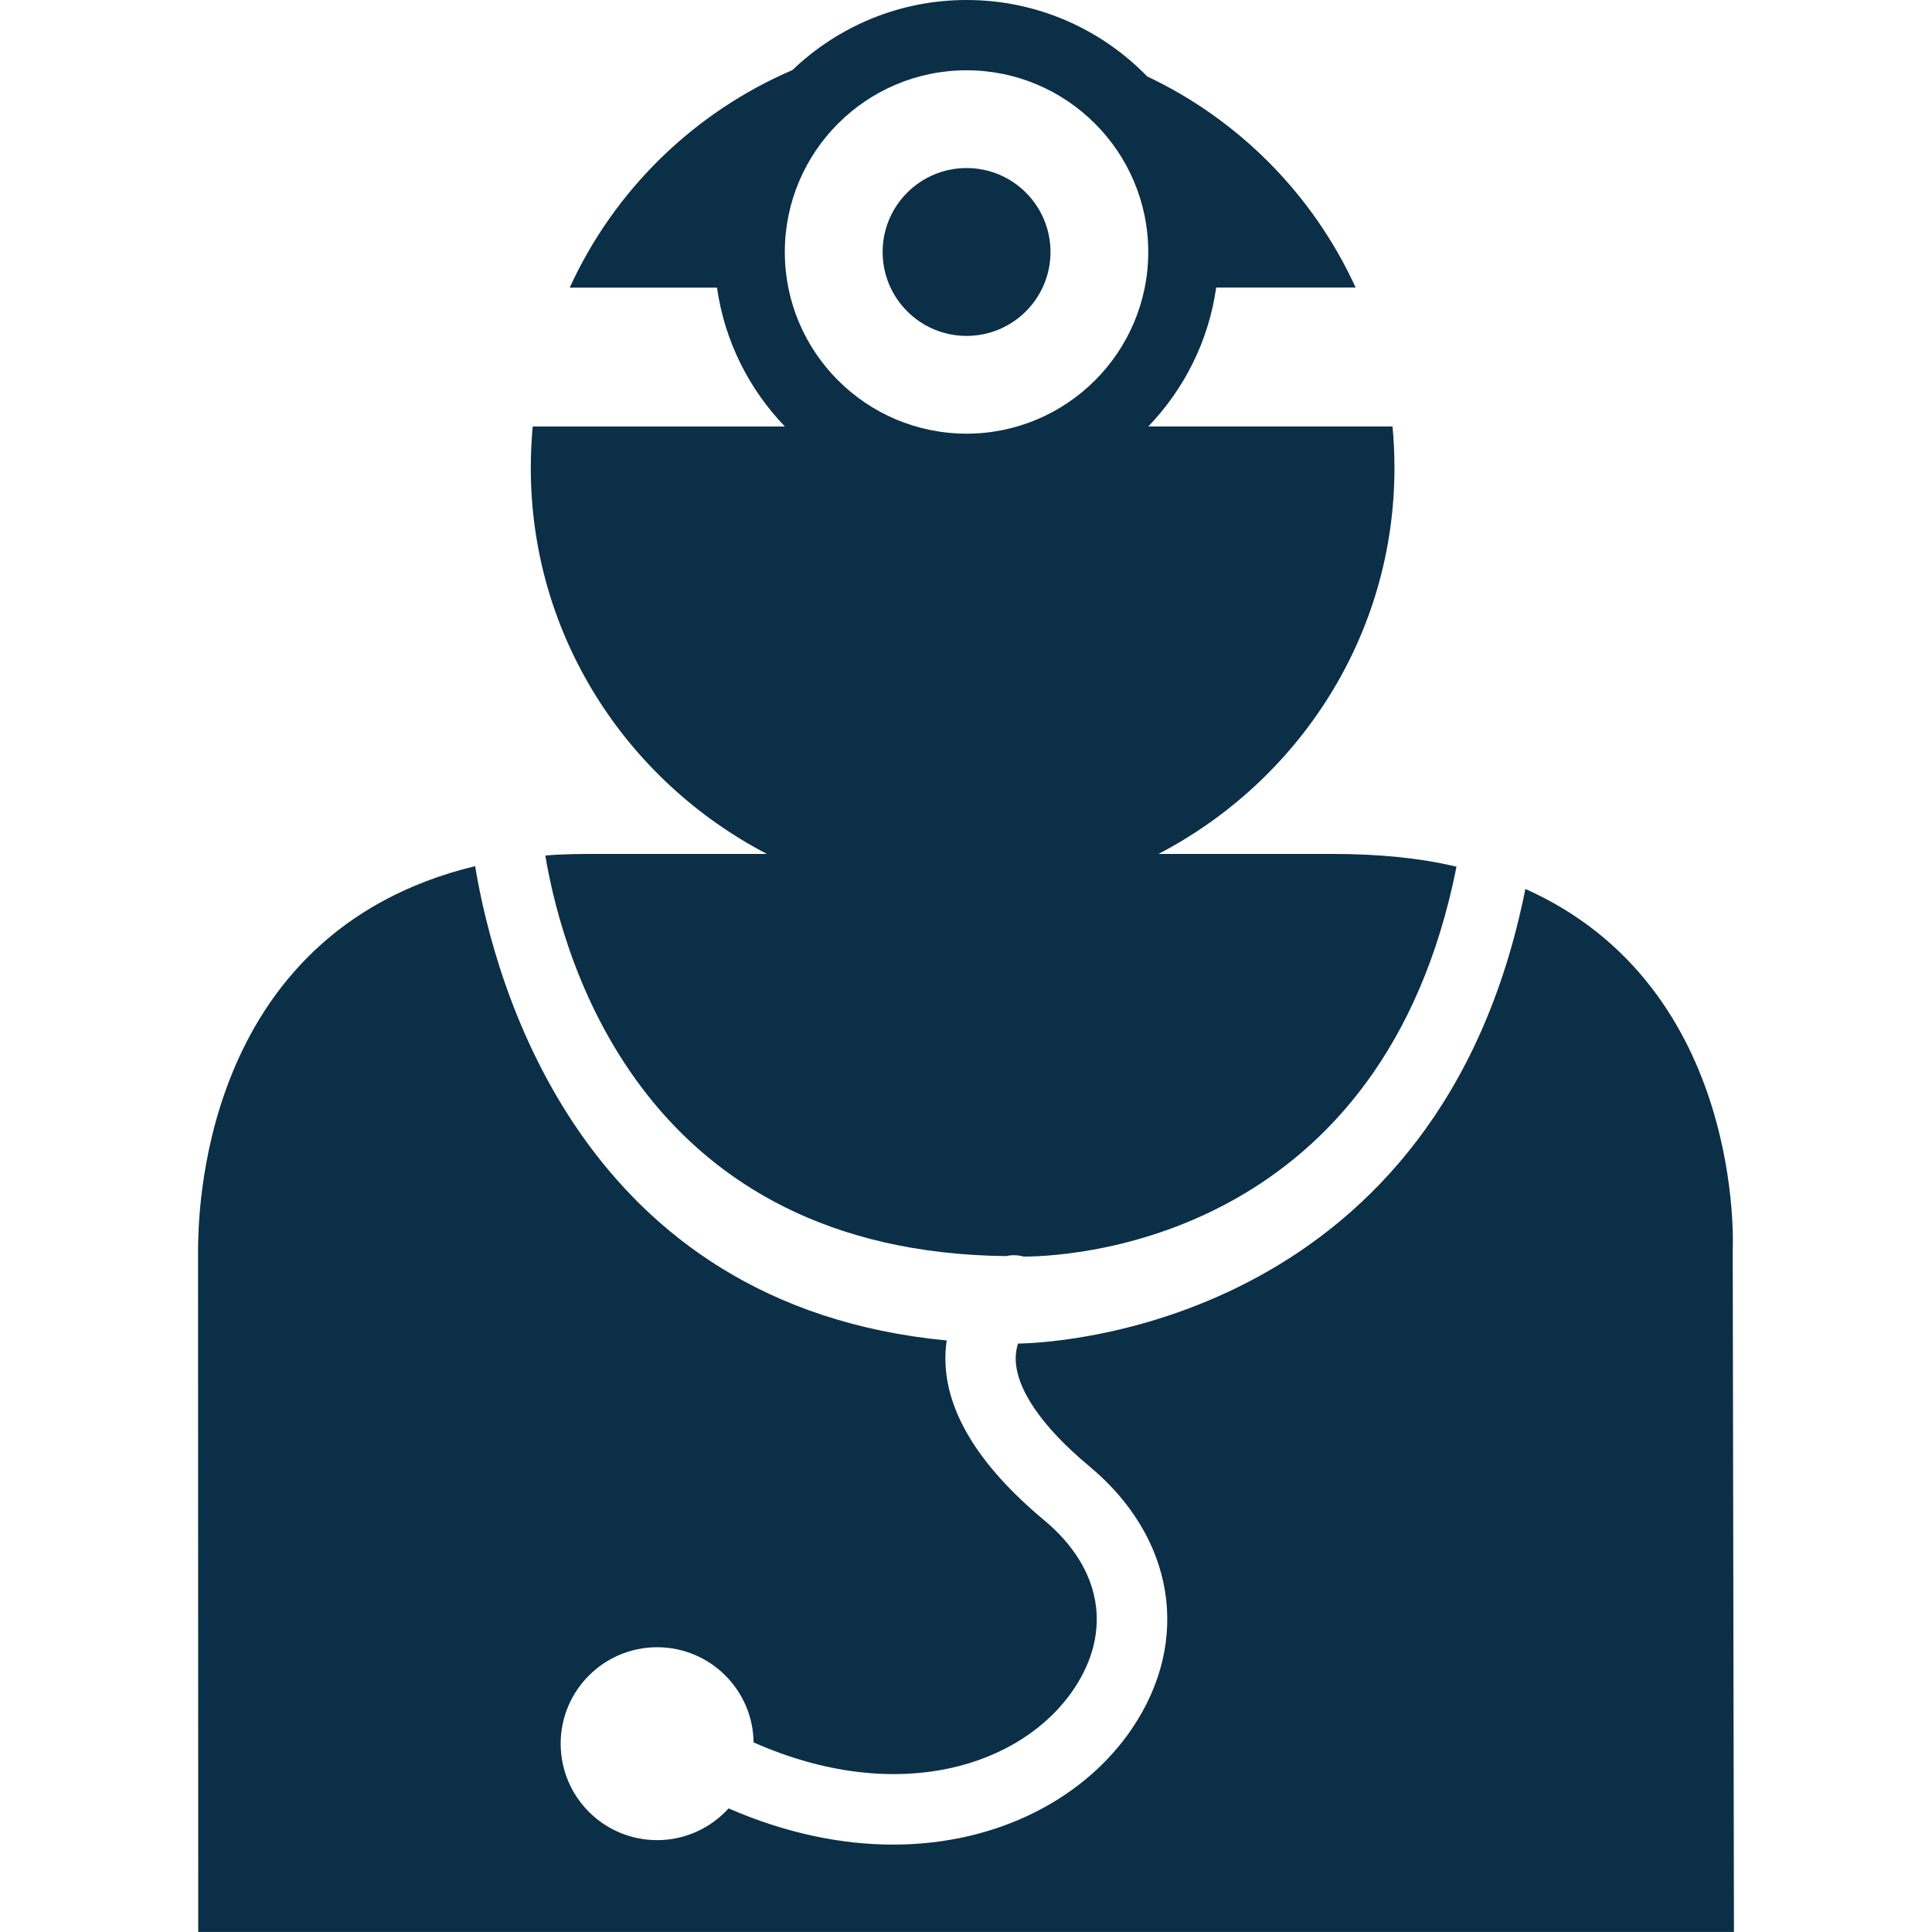
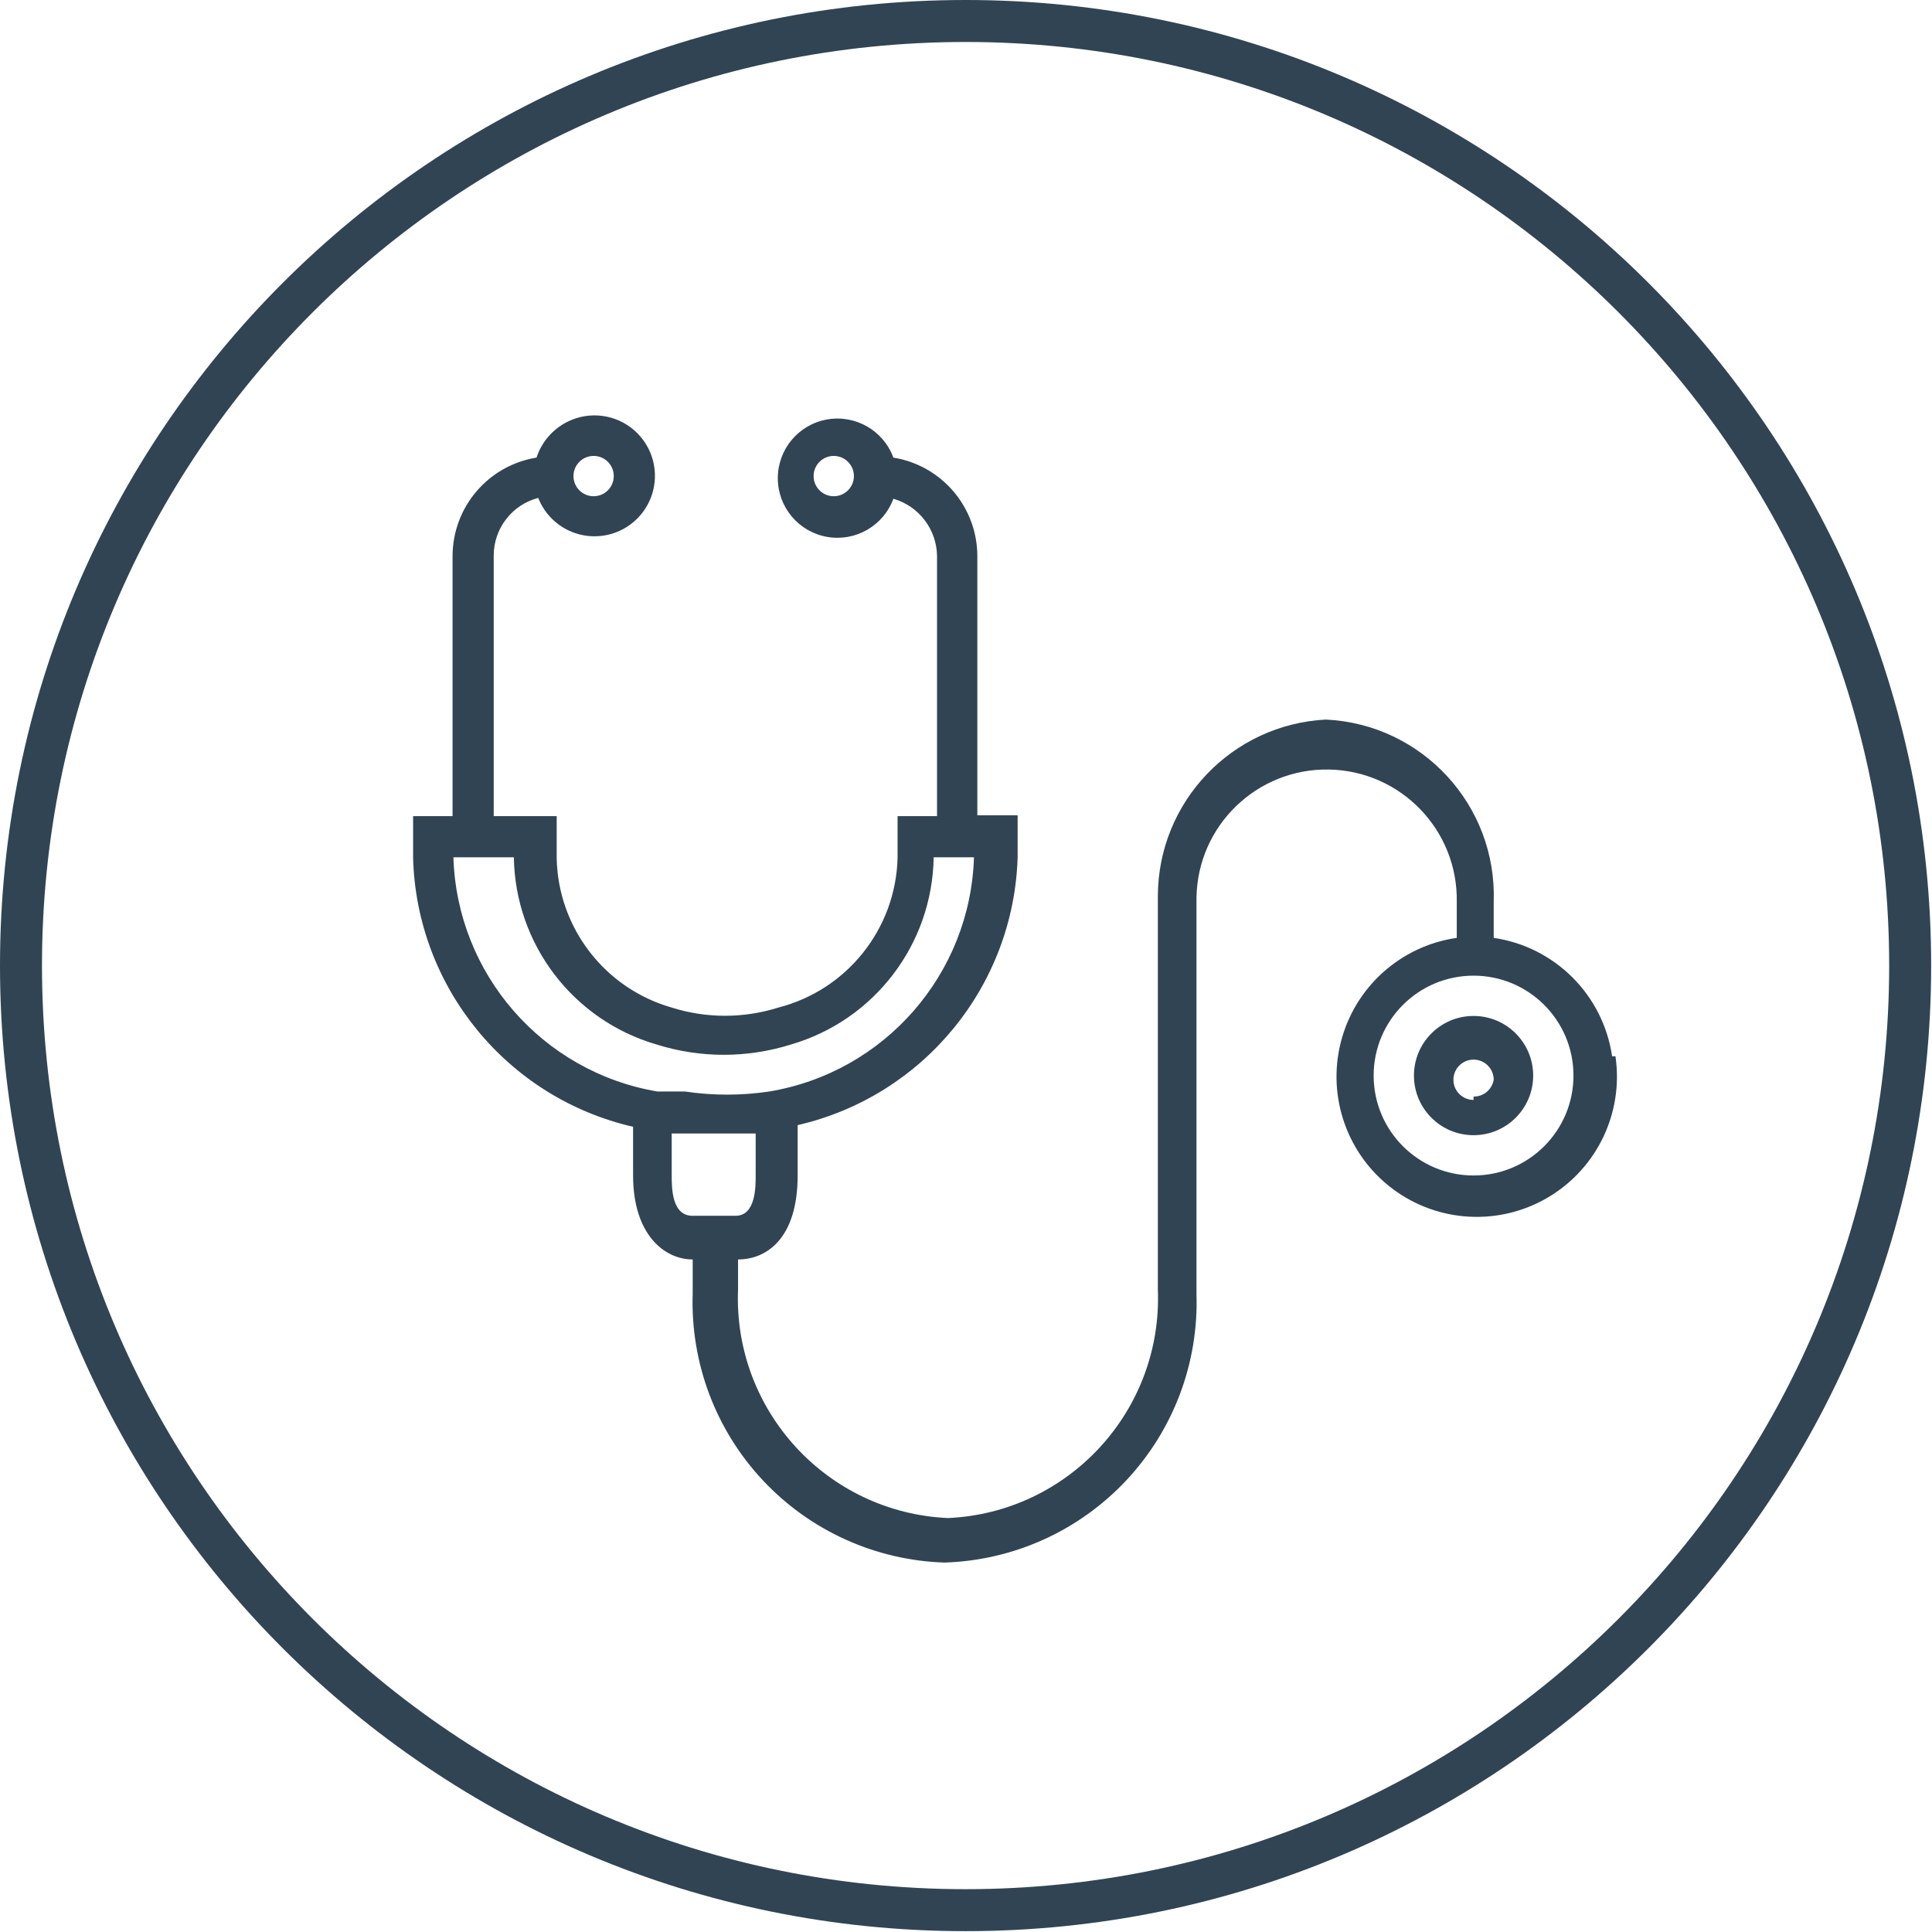
- <svg xmlns="http://www.w3.org/2000/svg" version="1.1" id="Capa_1" x="0px" y="0px" width="31.167px" height="31.168px" viewBox="0 0 31.167 31.168" style="enable-background:new 0 0 31.167 31.168;" xml:space="preserve">
-   <g>
-     <g>
-       <path fill="#0B2F47" d="M12.372,13.776H9.708c-0.319,0-0.622,0-0.911,0.026c0.302,1.79,1.644,6.396,7.433,6.462    c0.095-0.021,0.191-0.019,0.284,0.008c0.963-0.002,5.809-0.38,6.983-6.29c-0.59-0.141-1.257-0.206-2.012-0.206H18.69    c2.259-1.179,3.806-3.518,3.806-6.228c0-0.222-0.011-0.454-0.031-0.669h-3.939c0.577-0.601,0.973-1.378,1.094-2.24h2.25 c-0.684-1.495-1.879-2.705-3.363-3.406C17.767,0.472,16.735,0,15.593,0c-1.089,0-2.079,0.431-2.81,1.131    c-1.59,0.682-2.874,1.938-3.592,3.509h2.376c0.122,0.862,0.517,1.64,1.095,2.24H8.594c-0.02,0.215-0.031,0.447-0.031,0.669 C8.563,10.258,10.111,12.598,12.372,13.776z M15.593,1.134c1.616,0,2.931,1.315,2.931,2.932c0,1.616-1.315,2.93-2.931,2.93 c-1.617,0-2.932-1.313-2.932-2.93C12.661,2.448,13.976,1.134,15.593,1.134z" />
-       <path fill="#0B2F47" d="M27.953,20.164c0,0,0.217-4.233-3.345-5.823c-1.379,6.907-7.378,7.324-8.185,7.334c-0.021,0.065-0.034,0.142-0.037,0.222 c-0.01,0.488,0.41,1.111,1.186,1.756c1.378,1.147,1.65,2.81,0.693,4.229c-0.745,1.106-2.144,1.876-3.857,1.876 c-0.825,0-1.722-0.179-2.654-0.584c-0.285,0.314-0.696,0.512-1.152,0.512c-0.859,0-1.557-0.695-1.557-1.557 c0-0.857,0.697-1.555,1.557-1.555c0.852,0,1.545,0.687,1.555,1.535c2.319,1.028,4.327,0.387,5.167-0.861 c0.627-0.934,0.449-1.95-0.479-2.723c-1.089-0.908-1.625-1.812-1.592-2.686c0.002-0.074,0.01-0.146,0.02-0.214 c-5.891-0.56-7.292-5.742-7.608-7.652c-4.498,1.088-4.462,5.755-4.47,6.19l0.003,11.004h24.775L27.953,20.164z" />
-       <circle fill="#0B2F47" cx="15.593" cy="4.065" r="1.354" />
+ <svg xmlns="http://www.w3.org/2000/svg" viewBox="0 0 23.01 23.01">
+   <defs>
+     <style>.cls-1{fill:none;stroke:#304454;stroke-miterlimit:10;stroke-width:0.5px;}.cls-2{fill:#304454;}</style>
+   </defs>
+   <g id="Layer_2" data-name="Layer 2">
+     <g id="Layer_1-2" data-name="Layer 1">
+       <circle class="cls-1" cx="11.5" cy="11.5" r="11.25" />
+       <path class="cls-2" d="M19.2,12.58a1.67,1.67,0,0,0-1.41-1.41v-.43a2.1,2.1,0,0,0-2-2.17,2.11,2.11,0,0,0-2,2.1h0v4.69a2.62,2.62,0,0,1-2.5,2.72,2.62,2.62,0,0,1-2.5-2.72V15c.34,0,.71-.25.71-1v-.6a3.38,3.38,0,0,0,2.62-3.19v-.5h-.48V6.62a1.19,1.19,0,0,0-1-1.17.71.71,0,1,0,0,.49.72.72,0,0,1,.52.68v3.1h-.47v.5A1.89,1.89,0,0,1,9.27,12,2.11,2.11,0,0,1,8,12a1.89,1.89,0,0,1-1.37-1.78v-.5H5.88V6.62a.71.71,0,0,1,.53-.69A.72.72,0,1,0,6.81,5a.73.73,0,0,0-.42.45,1.19,1.19,0,0,0-1,1.17v3.1H4.92v.5a3.38,3.38,0,0,0,2.62,3.2V14c0,.7.37,1,.71,1v.41a3.1,3.1,0,0,0,3,3.2,3.1,3.1,0,0,0,3-3.2V10.69a1.55,1.55,0,1,1,3.1.05v.43a1.67,1.67,0,1,0,1.89,1.41ZM9.93,5.91a.24.24,0,1,1,.24-.24A.24.24,0,0,1,9.93,5.91ZM7.07,5.43a.24.24,0,1,1-.24.24A.24.24,0,0,1,7.07,5.43ZM5.4,10.21v0h.72v0a2.36,2.36,0,0,0,1.7,2.23,2.67,2.67,0,0,0,1.6,0,2.36,2.36,0,0,0,1.7-2.23v0h.48v0A2.92,2.92,0,0,1,9.16,13a3.39,3.39,0,0,1-1,0l-.33,0A2.92,2.92,0,0,1,5.4,10.21Zm2.86,4.27C8,14.49,8,14.15,8,14v-.5h.13l.34,0h0l.34,0H9V14c0,.14,0,.48-.24.48ZM17.55,14a1.19,1.19,0,1,1,1.19-1.19A1.19,1.19,0,0,1,17.55,14Z" />
+       <path class="cls-2" d="M17.55,12.1a.71.71,0,1,0,.71.71A.71.71,0,0,0,17.55,12.1Zm0,1a.24.24,0,1,1,.24-.24A.24.24,0,0,1,17.55,13.06Z" />
    </g>
  </g>
</svg>
